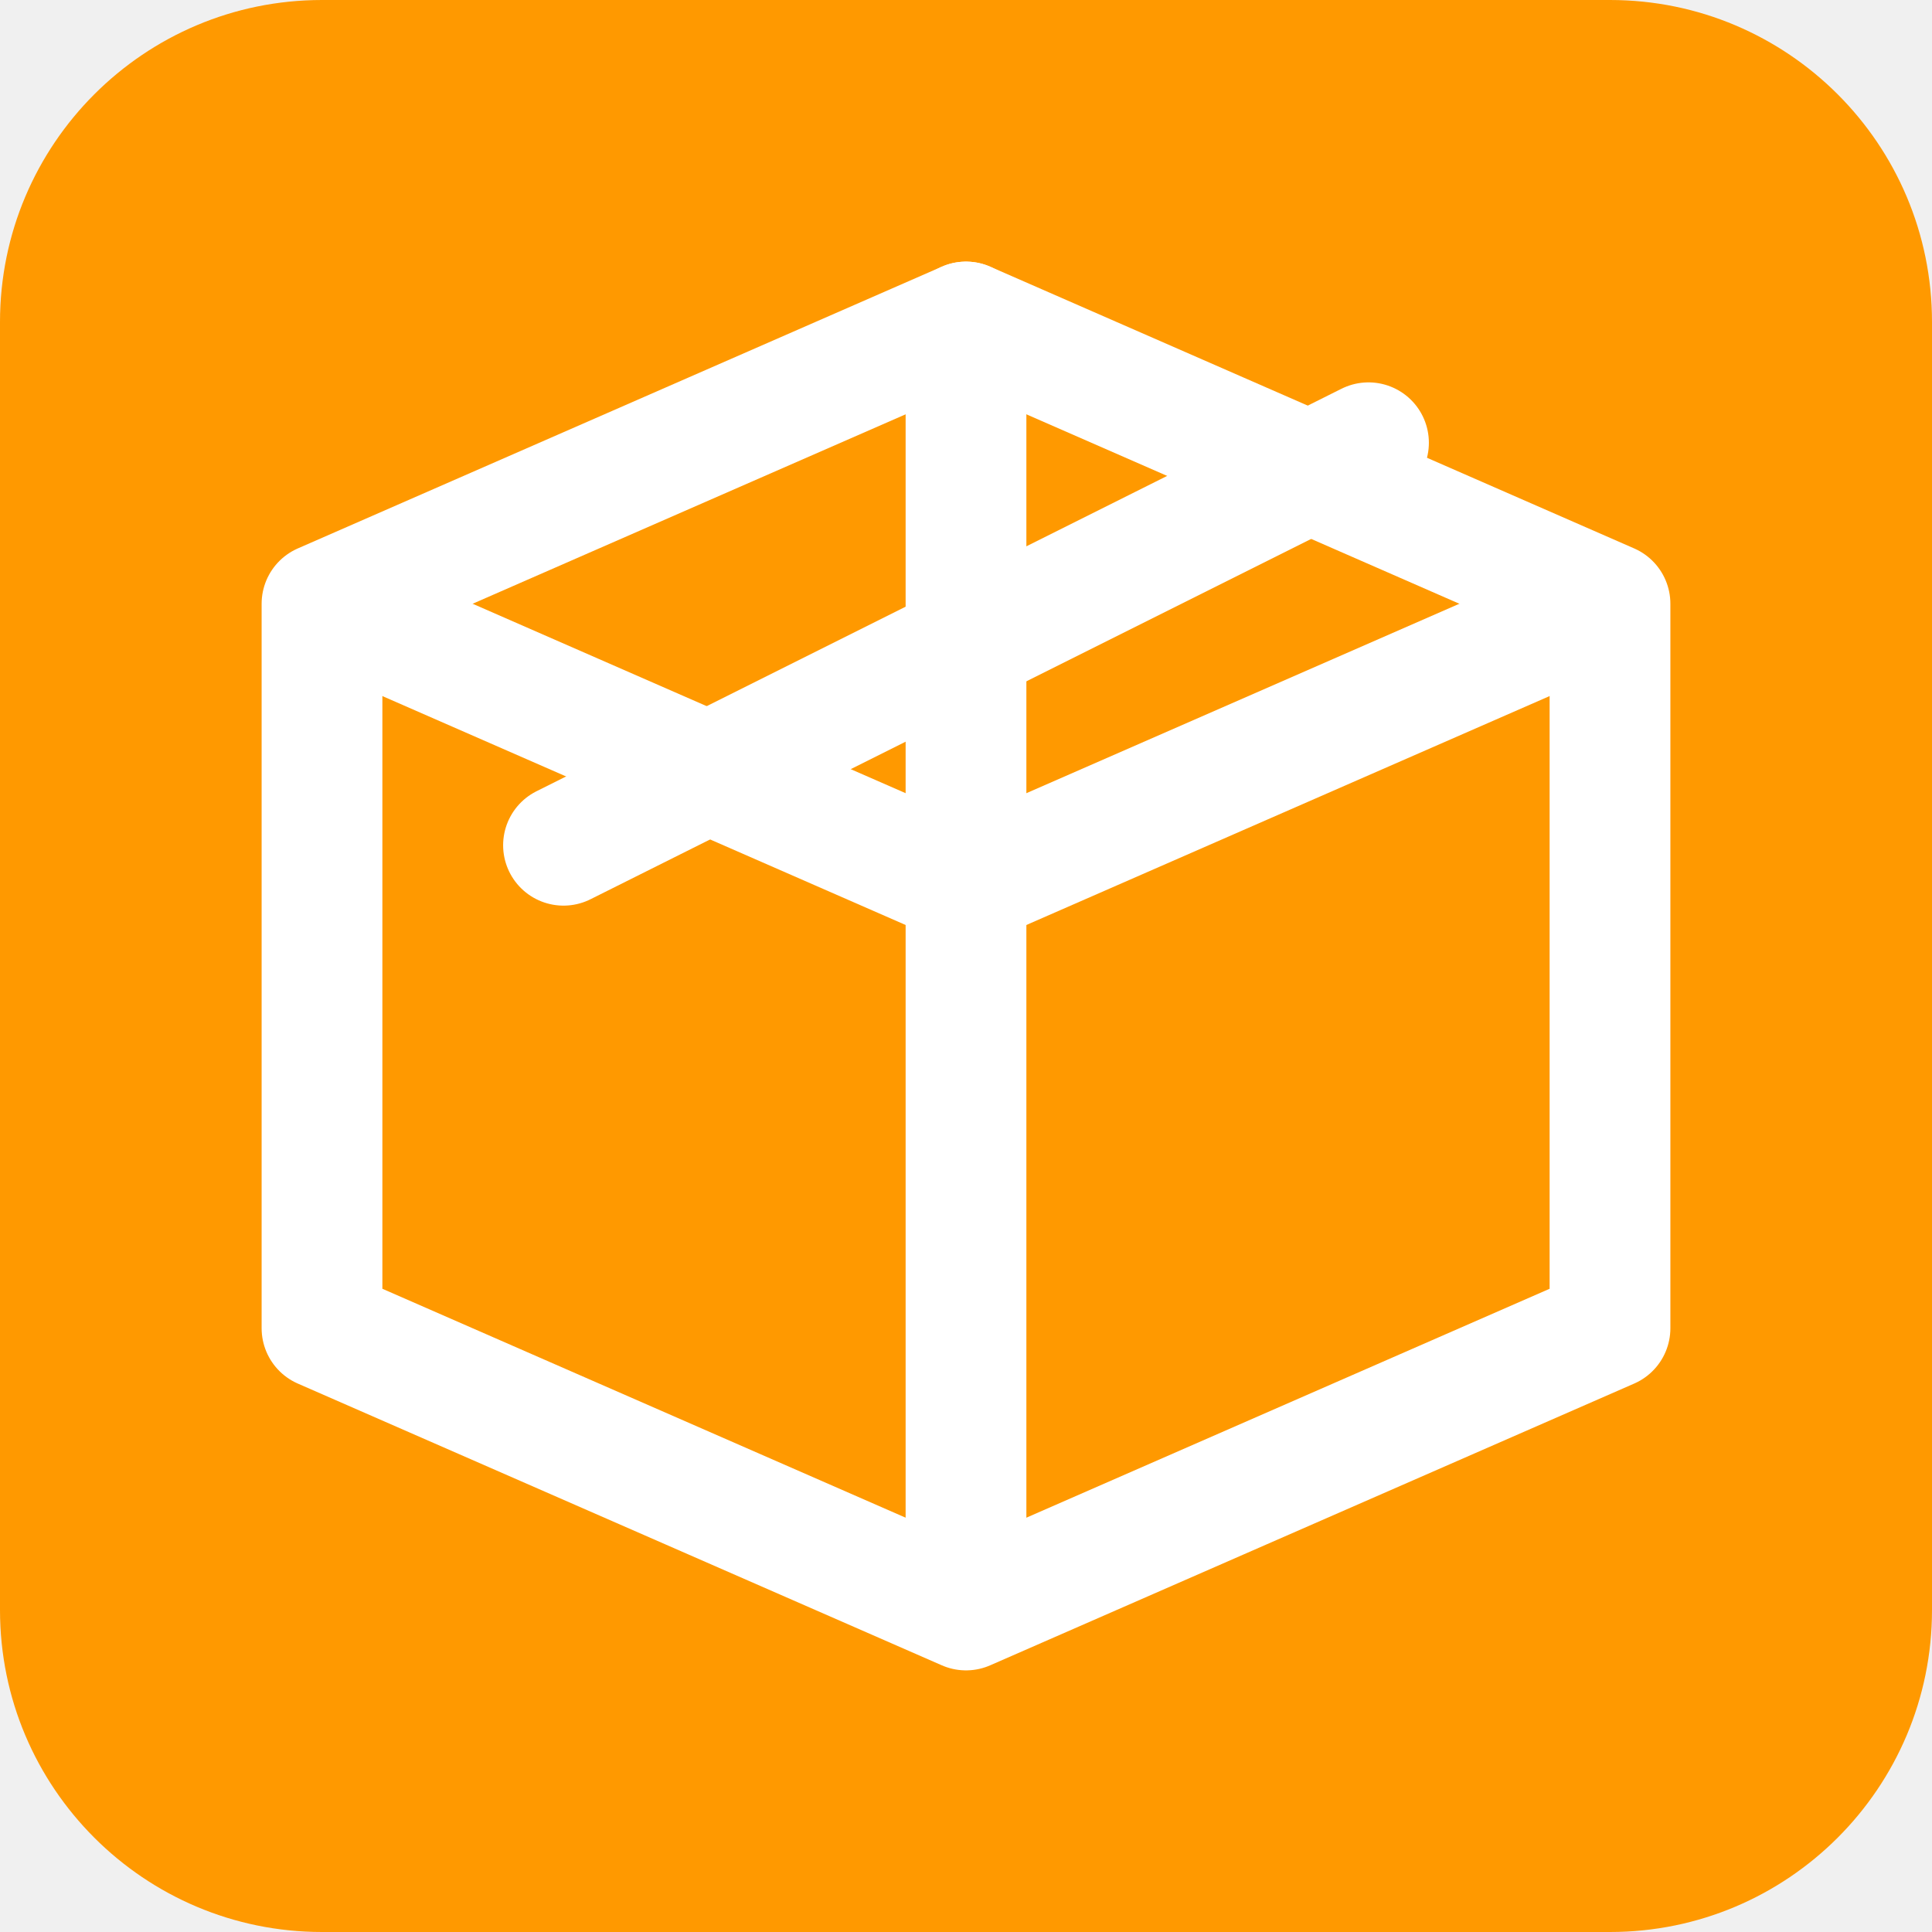
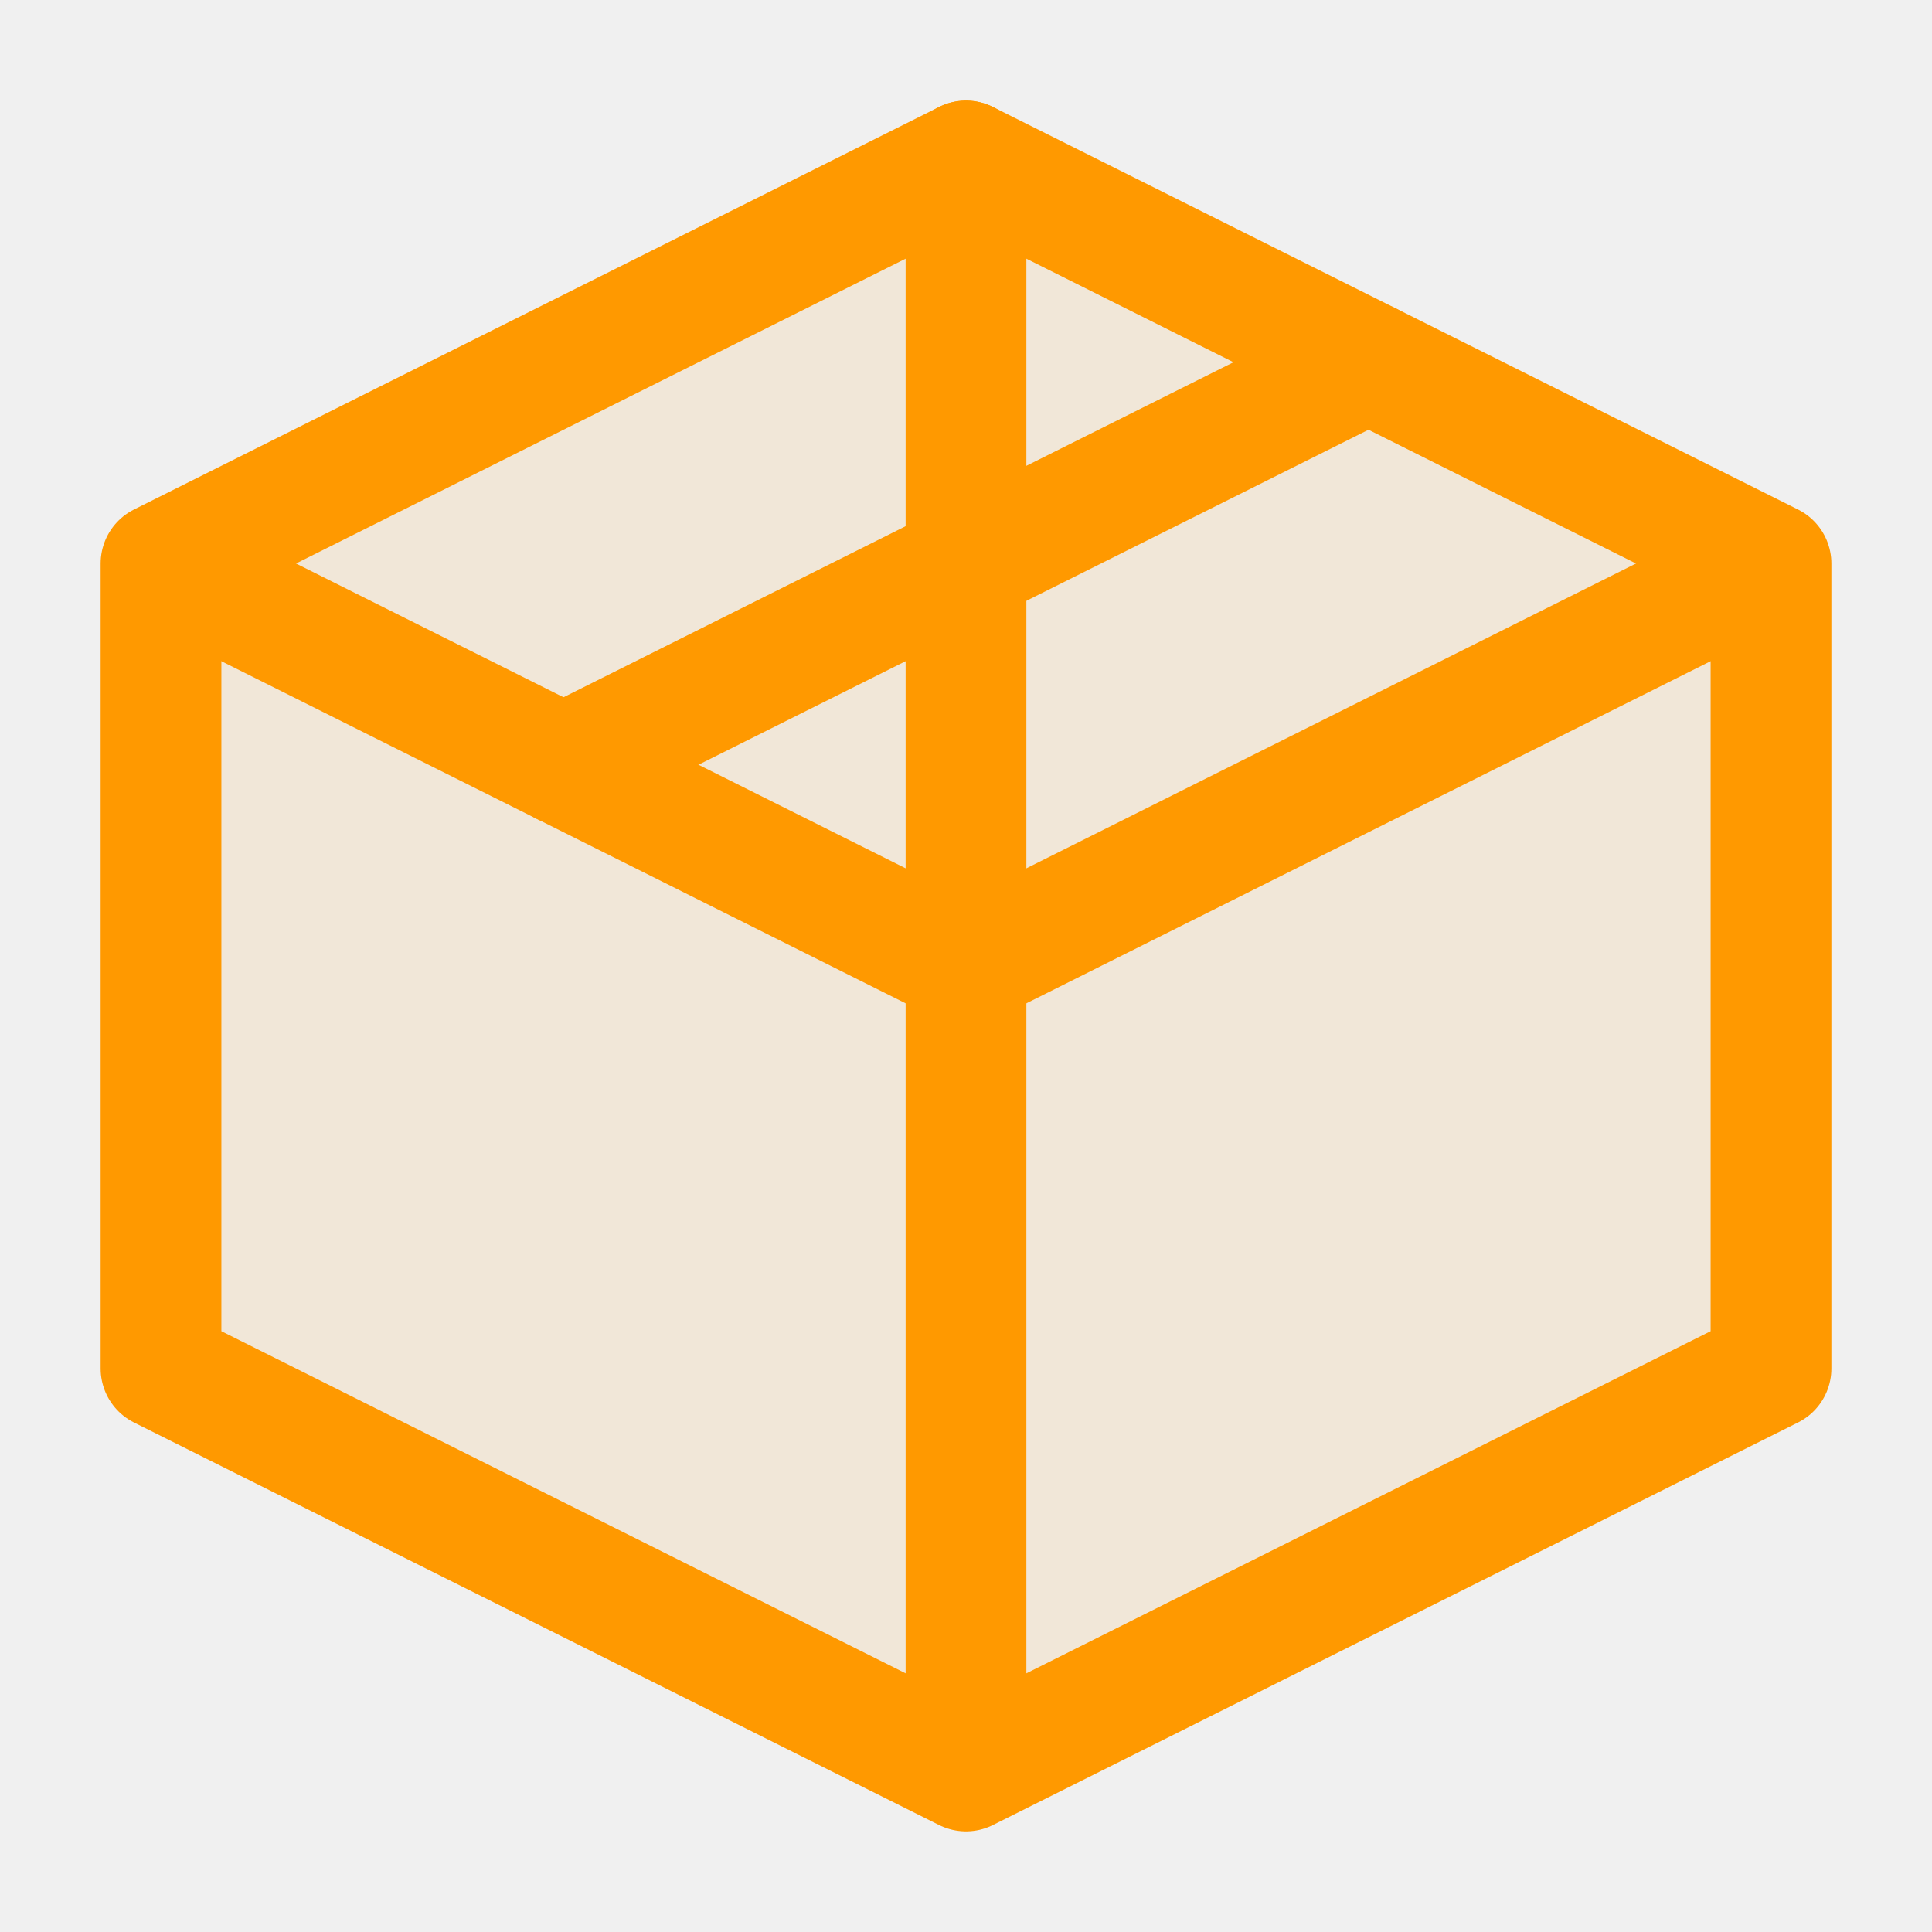
<svg xmlns="http://www.w3.org/2000/svg" viewBox="0 0 24 24" fill="none">
-   <rect width="24" height="24" rx="4" fill="#FF9900" />
-   <path d="M12 4L4 7.5V16.5L12 20L20 16.5V7.5L12 4Z" stroke="white" stroke-width="1.5" stroke-linejoin="round" fill="none" />
-   <path d="M4 7.5L12 11L20 7.5" stroke="white" stroke-width="1.5" stroke-linejoin="round" />
-   <path d="M12 20V11" stroke="white" stroke-width="1.5" stroke-linejoin="round" />
-   <path d="M17 5.5L7 10.5" stroke="white" stroke-width="1.5" stroke-linecap="round" stroke-linejoin="round" />
-   <path d="M12 4L12 11" stroke="white" stroke-width="1.5" stroke-linecap="round" stroke-linejoin="round" />
+   <path d="M12 2L2 7V17L12 22L22 17V7L12 2Z" stroke="#FF9900" stroke-width="1.5" stroke-linejoin="round" fill="#FF9900" fill-opacity="0.1" />
+   <path d="M2 7L12 12L22 7" stroke="#FF9900" stroke-width="1.5" stroke-linejoin="round" />
+   <path d="M12 22V12" stroke="#FF9900" stroke-width="1.5" stroke-linejoin="round" />
+   <path d="M17 4.5L7 9.5" stroke="#FF9900" stroke-width="1.5" stroke-linecap="round" stroke-linejoin="round" />
+   <path d="M12 2L12 12" stroke="#FF9900" stroke-width="1.5" stroke-linecap="round" stroke-linejoin="round" />
</svg>
